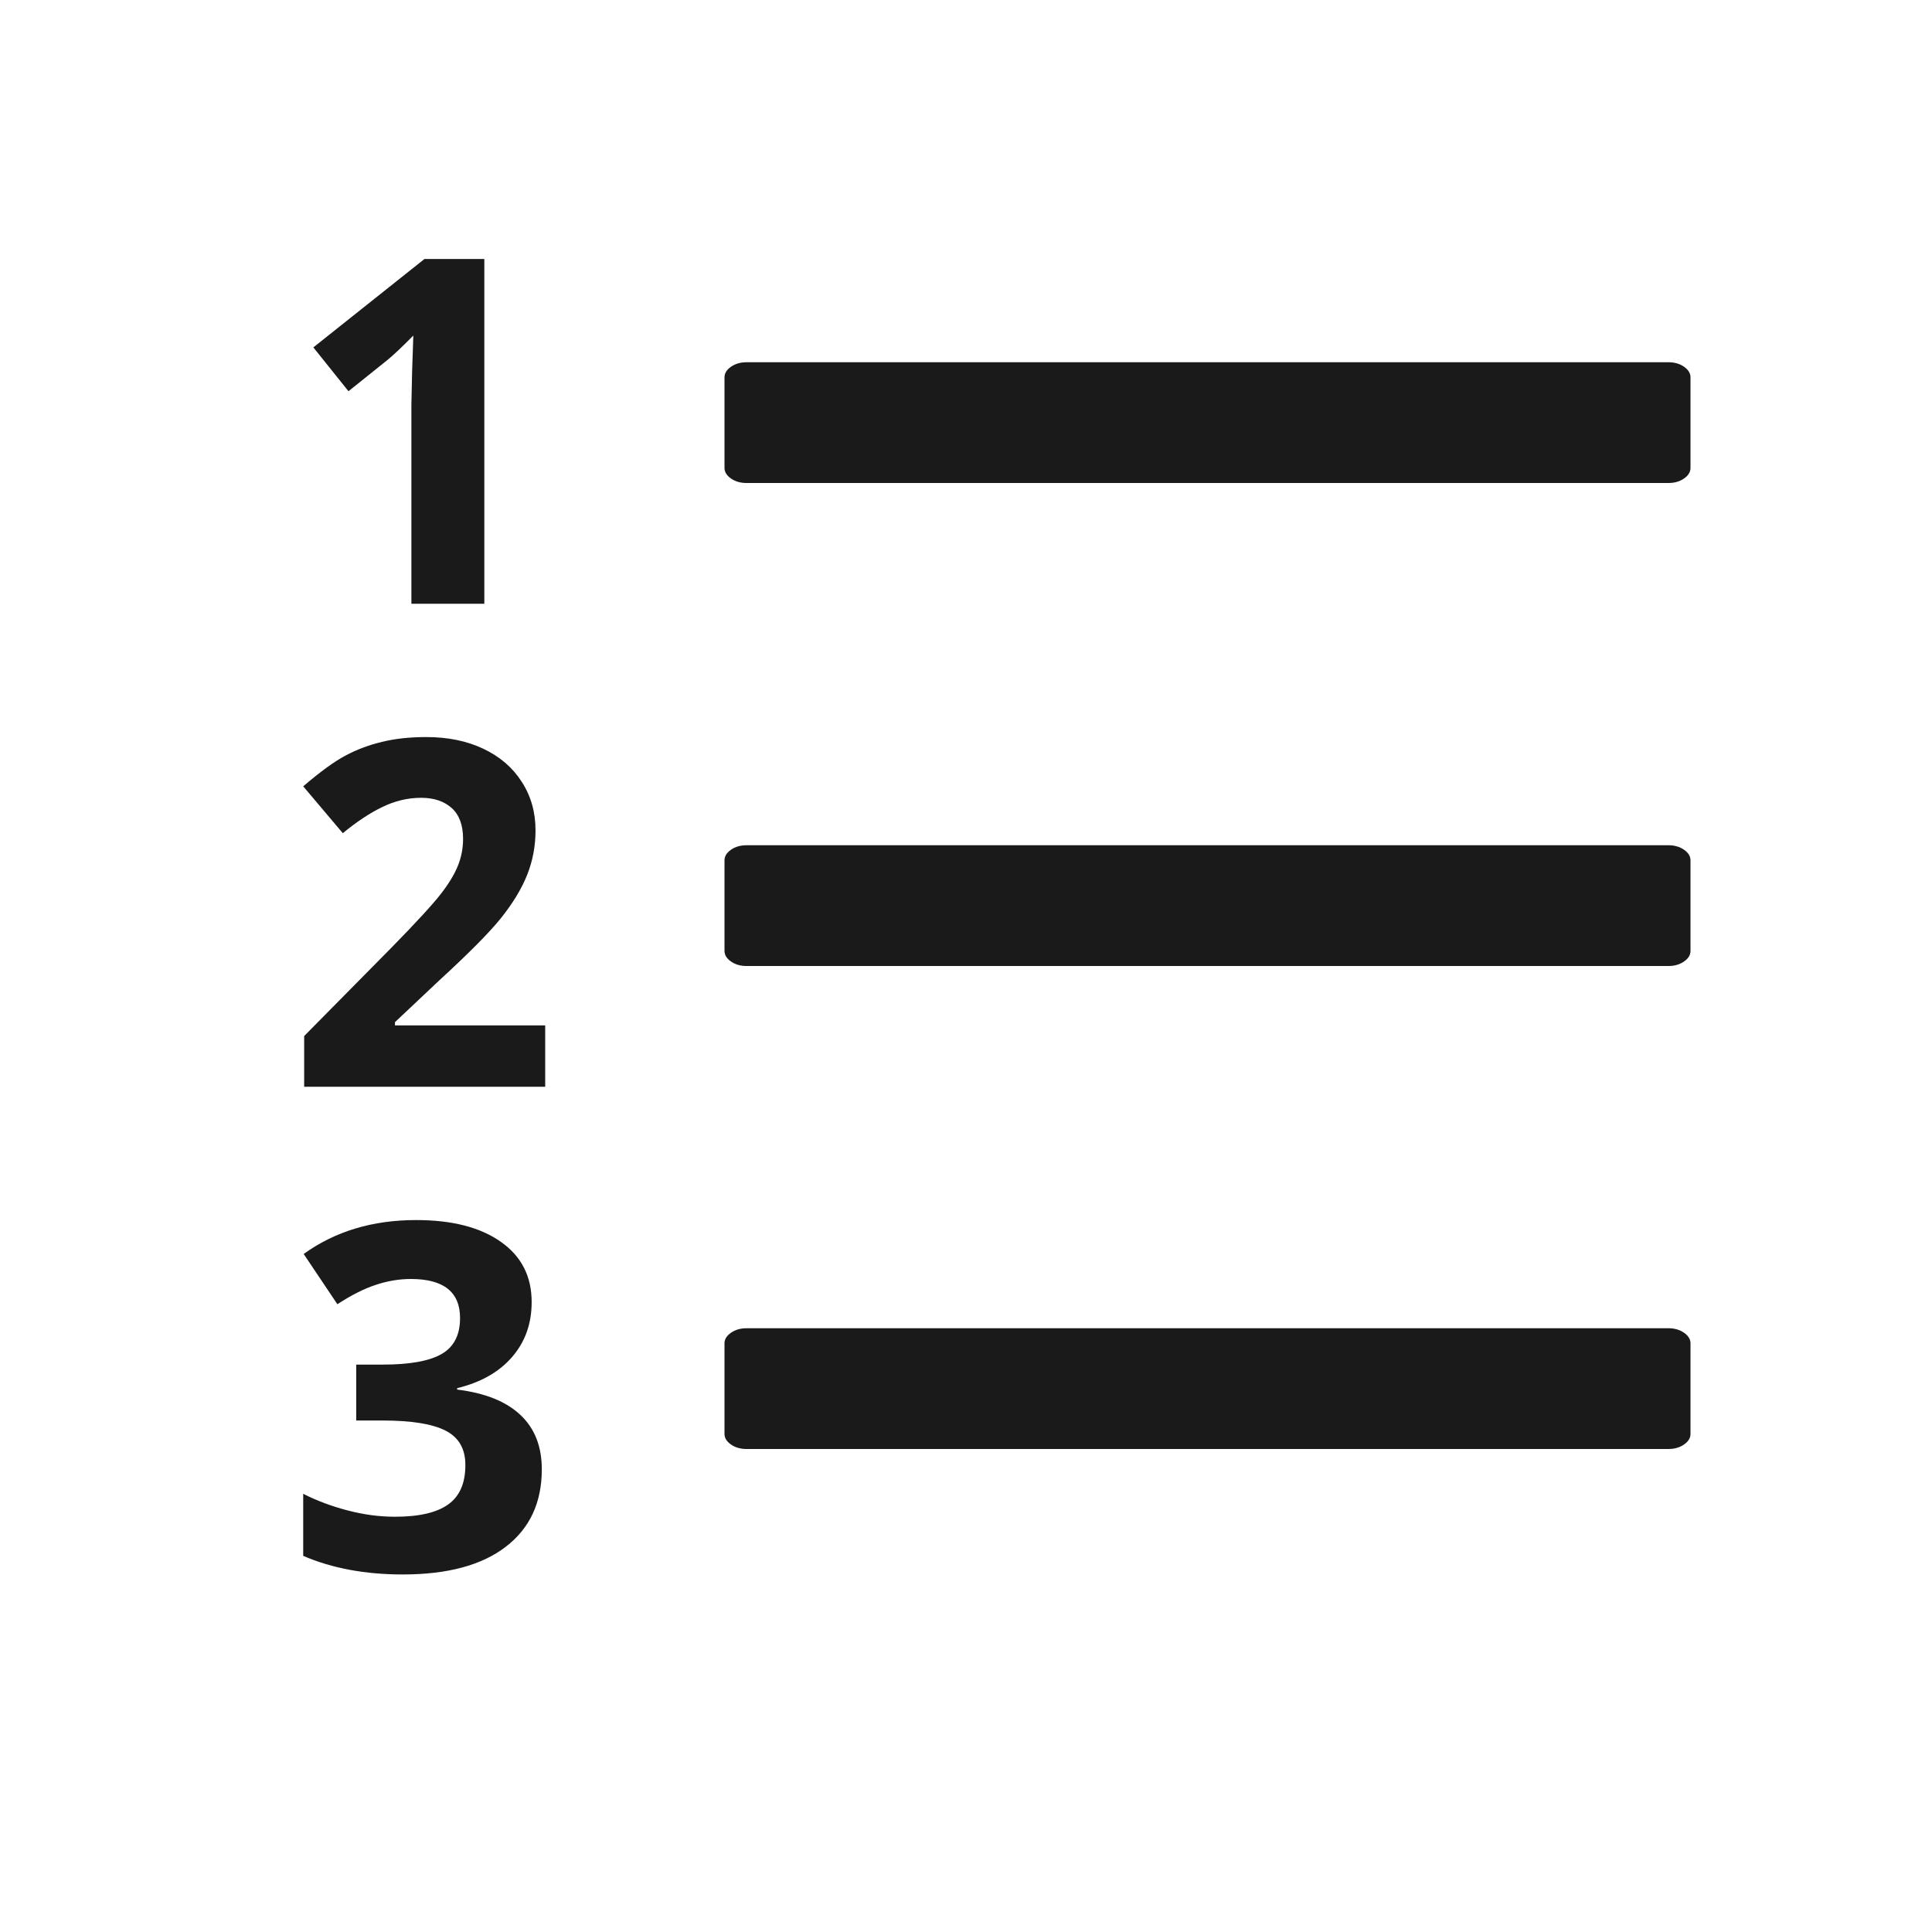
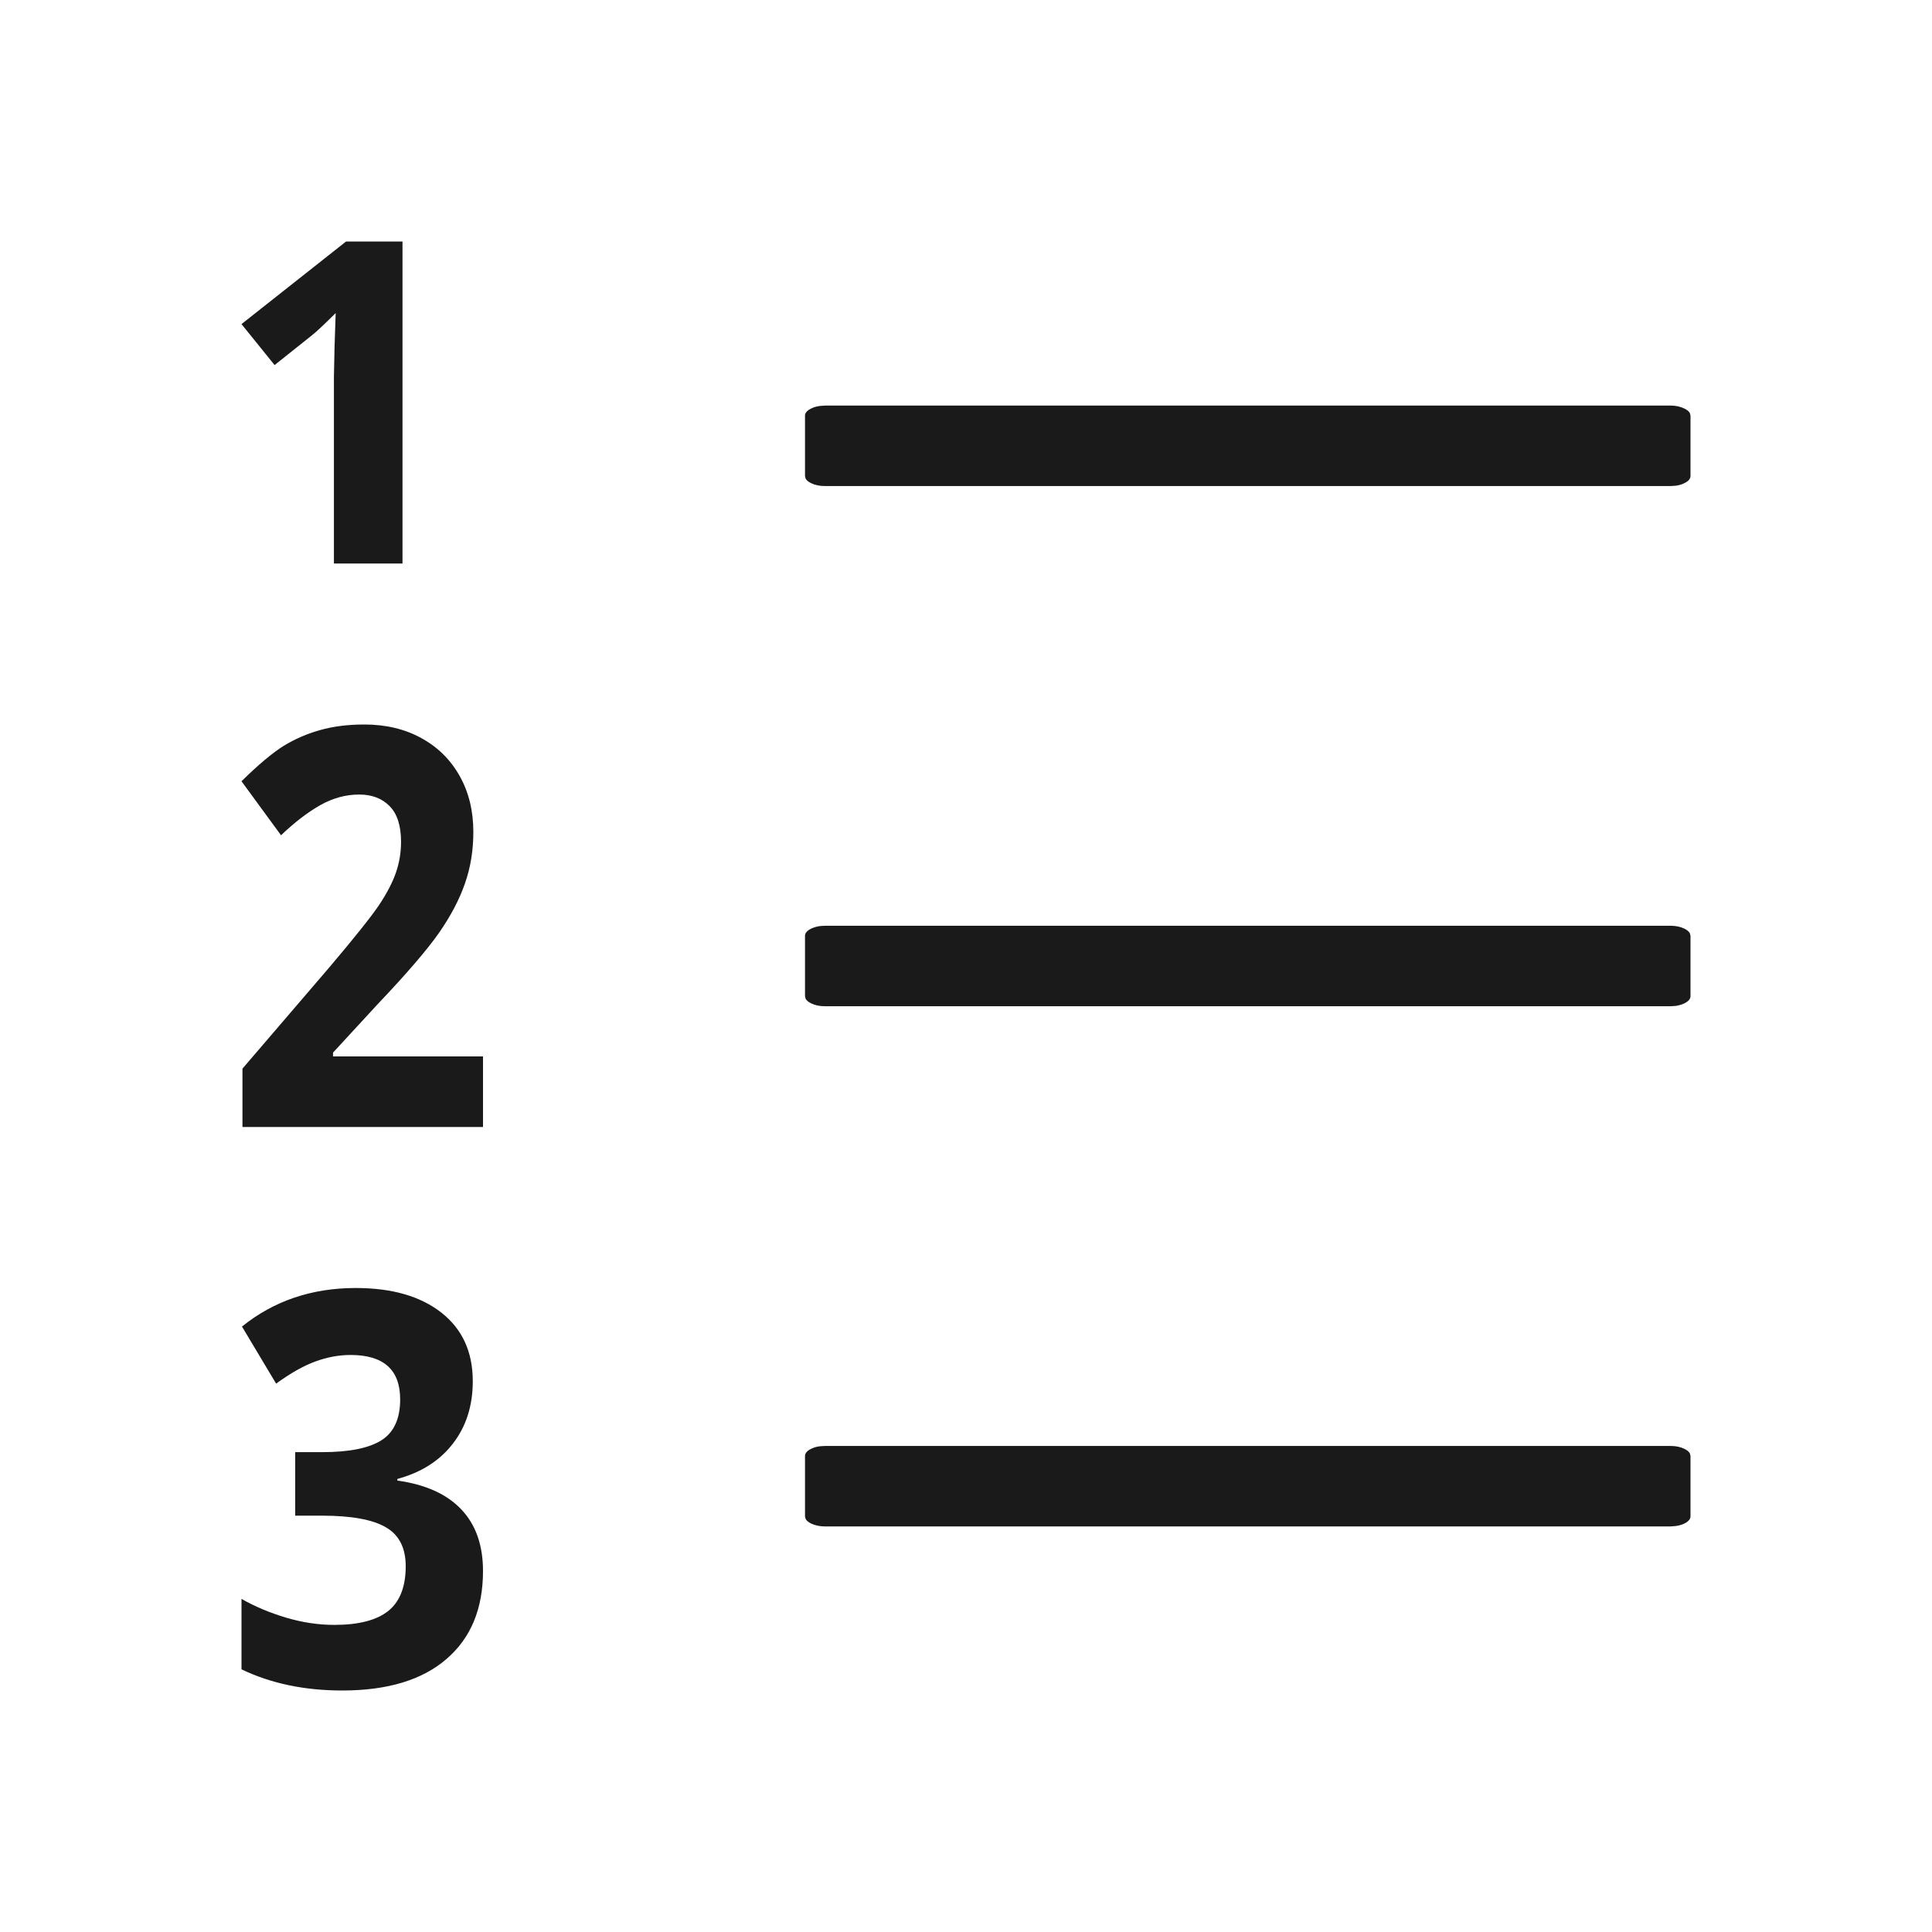
- <svg xmlns="http://www.w3.org/2000/svg" width="16px" height="16px" viewBox="0 0 16 16" version="1.1">
-   <g id="Component-/-icon-/-16px-/-Richtext-/-Number-list" stroke="none" stroke-width="1" fill="none" fill-rule="evenodd">
-     <g fill="#1A1A1A" id="Combined-Shape">
-       <path d="M13.818,11 C13.867,11 13.91,11.012 13.946,11.037 C13.982,11.062 14,11.091 14,11.125 L14,11.875 C14,11.909 13.982,11.938 13.946,11.963 C13.91,11.988 13.867,12 13.818,12 L6.182,12 C6.133,12 6.09,11.988 6.054,11.963 C6.018,11.938 6,11.909 6,11.875 L6,11.125 C6,11.091 6.018,11.062 6.054,11.037 C6.09,11.012 6.133,11 6.182,11 L13.818,11 Z M13.946,3.037 C13.982,3.062 14,3.091 14,3.125 L14,3.875 C14,3.909 13.982,3.938 13.946,3.963 C13.91,3.988 13.867,4 13.818,4 L6.182,4 C6.133,4 6.09,3.988 6.054,3.963 C6.018,3.938 6,3.909 6,3.875 L6,3.125 C6,3.091 6.018,3.062 6.054,3.037 C6.09,3.012 6.133,3 6.182,3 L13.818,3 C13.867,3 13.91,3.012 13.946,3.037 Z M13.818,7 C13.867,7 13.91,7.012 13.946,7.037 C13.982,7.062 14,7.091 14,7.125 L14,7.875 C14,7.909 13.982,7.938 13.946,7.963 C13.91,7.988 13.867,8 13.818,8 L6.182,8 C6.133,8 6.09,7.988 6.054,7.963 C6.018,7.938 6,7.909 6,7.875 L6,7.125 C6,7.091 6.018,7.062 6.054,7.037 C6.09,7.012 6.133,7 6.182,7 L13.818,7 Z M4.011,5 L3.407,5 L3.407,3.348 L3.413,3.076 L3.423,2.779 C3.323,2.88 3.253,2.945 3.214,2.977 L2.886,3.24 L2.595,2.877 L3.515,2.145 L4.011,2.145 L4.011,5 Z M4.515,9 L2.519,9 L2.519,8.58 L3.235,7.855 C3.448,7.638 3.586,7.487 3.651,7.403 C3.716,7.319 3.763,7.242 3.792,7.17 C3.821,7.098 3.835,7.024 3.835,6.947 C3.835,6.833 3.803,6.747 3.74,6.691 C3.677,6.635 3.593,6.607 3.487,6.607 C3.377,6.607 3.269,6.633 3.165,6.684 C3.061,6.734 2.952,6.807 2.839,6.9 L2.511,6.512 C2.651,6.392 2.768,6.307 2.86,6.258 C2.953,6.208 3.054,6.17 3.163,6.144 C3.272,6.117 3.395,6.104 3.53,6.104 C3.709,6.104 3.866,6.136 4.003,6.201 C4.14,6.266 4.246,6.357 4.321,6.475 C4.397,6.592 4.435,6.726 4.435,6.877 C4.435,7.008 4.411,7.132 4.365,7.247 C4.319,7.362 4.247,7.48 4.15,7.602 C4.053,7.723 3.882,7.895 3.638,8.119 L3.271,8.465 L3.271,8.492 L4.515,8.492 L4.515,9 Z M4.403,10.783 C4.403,10.962 4.349,11.113 4.241,11.238 C4.133,11.363 3.981,11.449 3.786,11.496 L3.786,11.508 C4.017,11.536 4.191,11.606 4.31,11.718 C4.428,11.829 4.487,11.979 4.487,12.168 C4.487,12.443 4.388,12.657 4.188,12.81 C3.989,12.963 3.705,13.039 3.335,13.039 C3.025,13.039 2.75,12.988 2.511,12.885 L2.511,12.371 C2.621,12.427 2.743,12.473 2.876,12.508 C3.009,12.543 3.14,12.561 3.271,12.561 C3.47,12.561 3.617,12.527 3.712,12.459 C3.807,12.391 3.854,12.283 3.854,12.133 C3.854,11.999 3.8,11.904 3.69,11.848 C3.581,11.792 3.407,11.764 3.167,11.764 L2.95,11.764 L2.95,11.301 L3.171,11.301 C3.392,11.301 3.554,11.272 3.656,11.214 C3.758,11.156 3.81,11.057 3.81,10.916 C3.81,10.7 3.674,10.592 3.403,10.592 C3.31,10.592 3.214,10.607 3.117,10.639 C3.02,10.67 2.912,10.724 2.794,10.801 L2.515,10.385 C2.775,10.197 3.086,10.104 3.446,10.104 C3.742,10.104 3.975,10.163 4.146,10.283 C4.318,10.403 4.403,10.57 4.403,10.783 Z" />
+ <svg xmlns="http://www.w3.org/2000/svg" width="24px" height="24px" viewBox="0 0 24 24" version="1.1">
+   <g id="Component-/-icon-/-24px-/-Richtext-/-Number-list" stroke="none" stroke-width="1" fill="none" fill-rule="evenodd">
+     <g id="Component-/-icon-/-16px-/-Richtext-/-Number-list" fill="#1A1A1A">
+       <path d="M4.42,16 C4.869,16 5.223,16.102 5.483,16.306 C5.743,16.51 5.873,16.794 5.873,17.158 C5.873,17.462 5.791,17.72 5.626,17.933 C5.462,18.146 5.232,18.292 4.936,18.372 L4.936,18.392 C5.286,18.441 5.55,18.56 5.73,18.75 C5.91,18.939 6,19.195 6,19.516 C6,19.984 5.849,20.349 5.546,20.609 C5.244,20.87 4.812,21 4.251,21 C3.781,21 3.364,20.912 3,20.737 L3,19.862 C3.168,19.958 3.353,20.035 3.554,20.095 C3.756,20.155 3.956,20.185 4.153,20.185 C4.456,20.185 4.679,20.127 4.823,20.012 C4.967,19.897 5.04,19.711 5.04,19.456 C5.04,19.228 4.957,19.066 4.791,18.971 C4.625,18.875 4.36,18.828 3.996,18.828 L3.667,18.828 L3.667,18.039 L4.002,18.039 C4.338,18.039 4.583,17.99 4.739,17.891 C4.894,17.793 4.971,17.623 4.971,17.384 C4.971,17.016 4.766,16.832 4.355,16.832 C4.212,16.832 4.068,16.858 3.92,16.912 C3.773,16.965 3.61,17.057 3.43,17.188 L3.006,16.479 C3.401,16.16 3.873,16 4.42,16 Z M20.75,17.962 C20.818,17.962 20.876,17.974 20.926,17.999 C20.959,18.015 20.981,18.034 20.992,18.054 L21,18.087 L21,18.837 C21,18.87 20.975,18.9 20.926,18.925 C20.893,18.941 20.856,18.952 20.815,18.957 L20.75,18.962 L10.25,18.962 C10.182,18.962 10.124,18.949 10.074,18.925 C10.041,18.908 10.019,18.889 10.008,18.869 L10,18.837 L10,18.087 C10,18.053 10.025,18.023 10.074,17.999 C10.107,17.982 10.144,17.971 10.185,17.966 L10.25,17.962 L20.75,17.962 Z M4.526,9 C4.793,9 5.029,9.056 5.234,9.169 C5.439,9.281 5.597,9.438 5.711,9.641 C5.824,9.843 5.88,10.074 5.88,10.335 C5.88,10.562 5.846,10.775 5.776,10.974 C5.707,11.173 5.6,11.377 5.455,11.586 C5.309,11.795 5.054,12.093 4.687,12.479 L4.137,13.076 L4.137,13.123 L6,13.123 L6,14 L3.012,14 L3.012,13.275 L4.085,12.024 C4.403,11.649 4.61,11.389 4.708,11.244 C4.805,11.099 4.875,10.964 4.918,10.841 C4.961,10.717 4.982,10.589 4.982,10.457 C4.982,10.259 4.935,10.111 4.841,10.015 C4.746,9.918 4.62,9.87 4.462,9.87 C4.296,9.87 4.135,9.914 3.98,10.001 C3.824,10.089 3.661,10.214 3.491,10.376 L3,9.705 C3.211,9.498 3.385,9.352 3.523,9.266 C3.662,9.181 3.813,9.115 3.977,9.069 C4.14,9.023 4.324,9 4.526,9 Z M20.75,11.5 C20.818,11.5 20.876,11.512 20.926,11.537 C20.959,11.554 20.981,11.572 20.992,11.593 L21,11.625 L21,12.375 C21,12.409 20.975,12.438 20.926,12.463 C20.893,12.479 20.856,12.49 20.815,12.496 L20.75,12.5 L10.25,12.5 C10.182,12.5 10.124,12.488 10.074,12.463 C10.041,12.446 10.019,12.428 10.008,12.407 L10,12.375 L10,11.625 C10,11.591 10.025,11.562 10.074,11.537 C10.107,11.521 10.144,11.51 10.185,11.504 L10.25,11.5 L20.75,11.5 Z M5,3 L5,7 L4.148,7 L4.148,4.685 L4.156,4.305 L4.17,3.889 C4.028,4.03 3.93,4.122 3.874,4.166 L3.411,4.535 L3,4.026 L4.299,3 L5,3 Z M20.75,5.038 C20.818,5.038 20.876,5.051 20.926,5.076 C20.959,5.092 20.981,5.111 20.992,5.131 L21,5.163 L21,5.913 C21,5.947 20.975,5.977 20.926,6.001 C20.893,6.018 20.856,6.029 20.815,6.034 L20.75,6.038 L10.25,6.038 C10.182,6.038 10.124,6.026 10.074,6.001 C10.041,5.985 10.019,5.966 10.008,5.946 L10,5.913 L10,5.163 C10,5.13 10.025,5.1 10.074,5.076 C10.107,5.059 10.144,5.048 10.185,5.043 L10.25,5.038 L20.75,5.038 Z" id="Combined-Shape" />
    </g>
  </g>
</svg>
